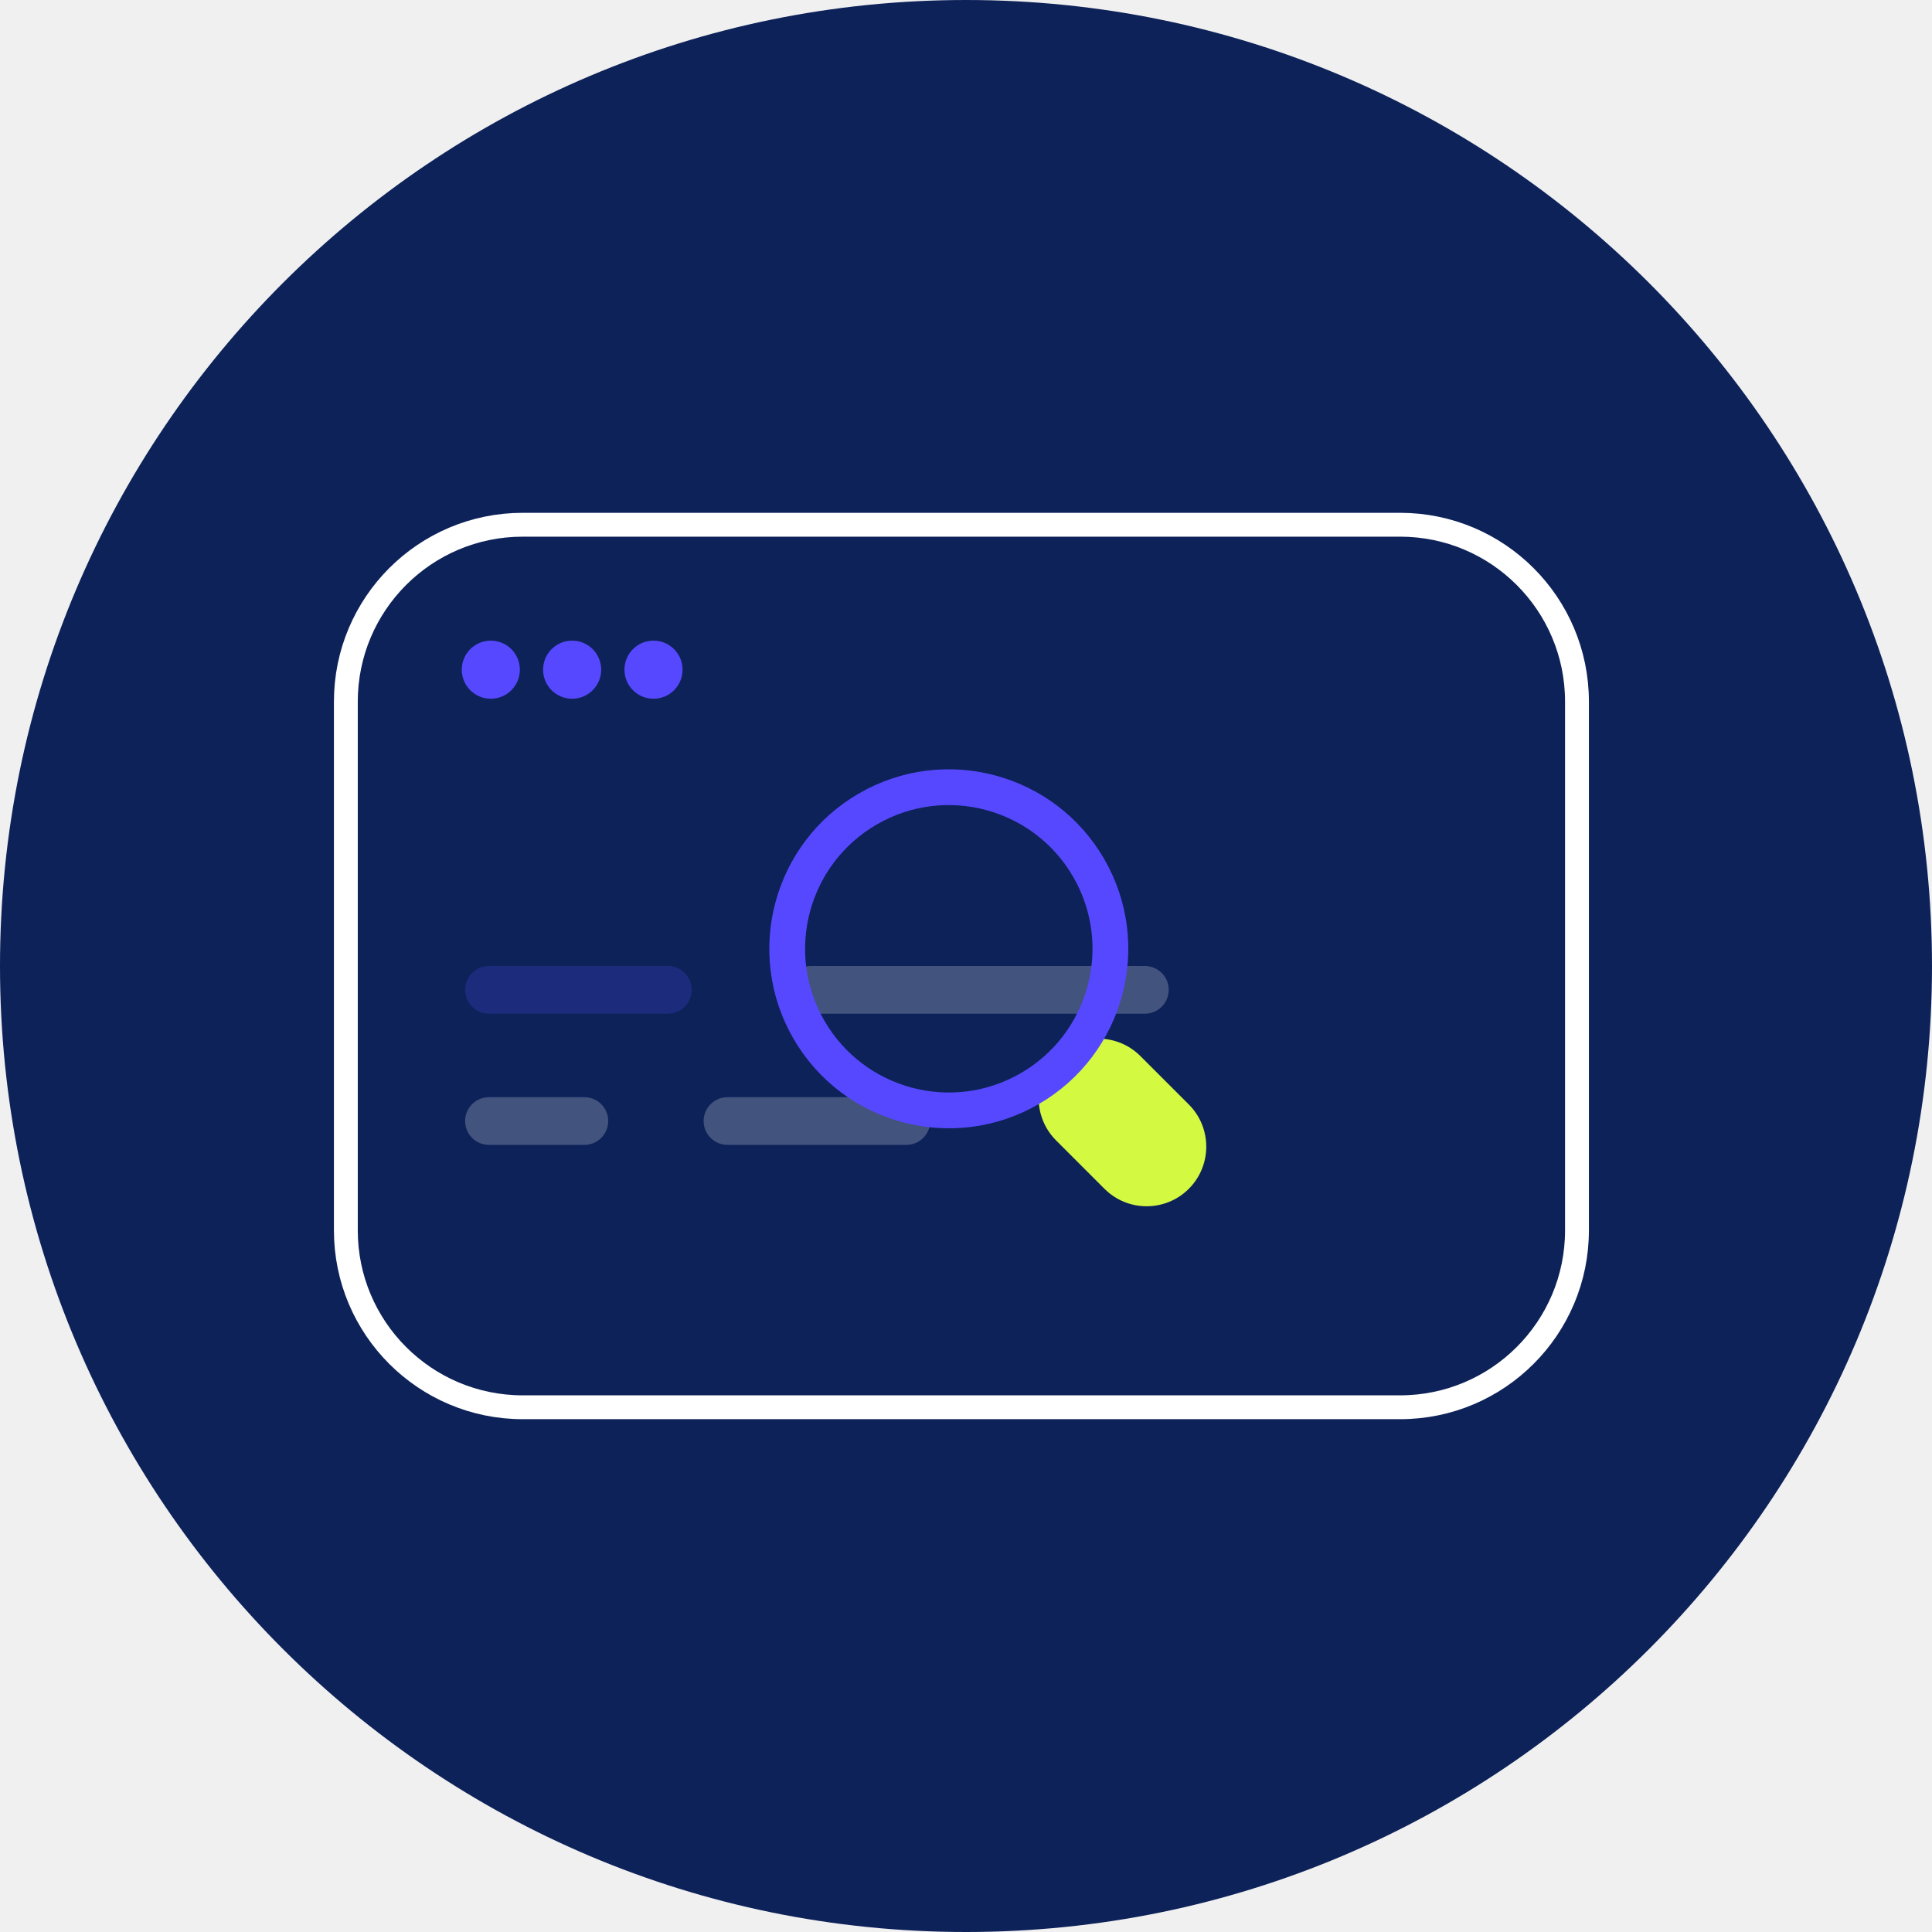
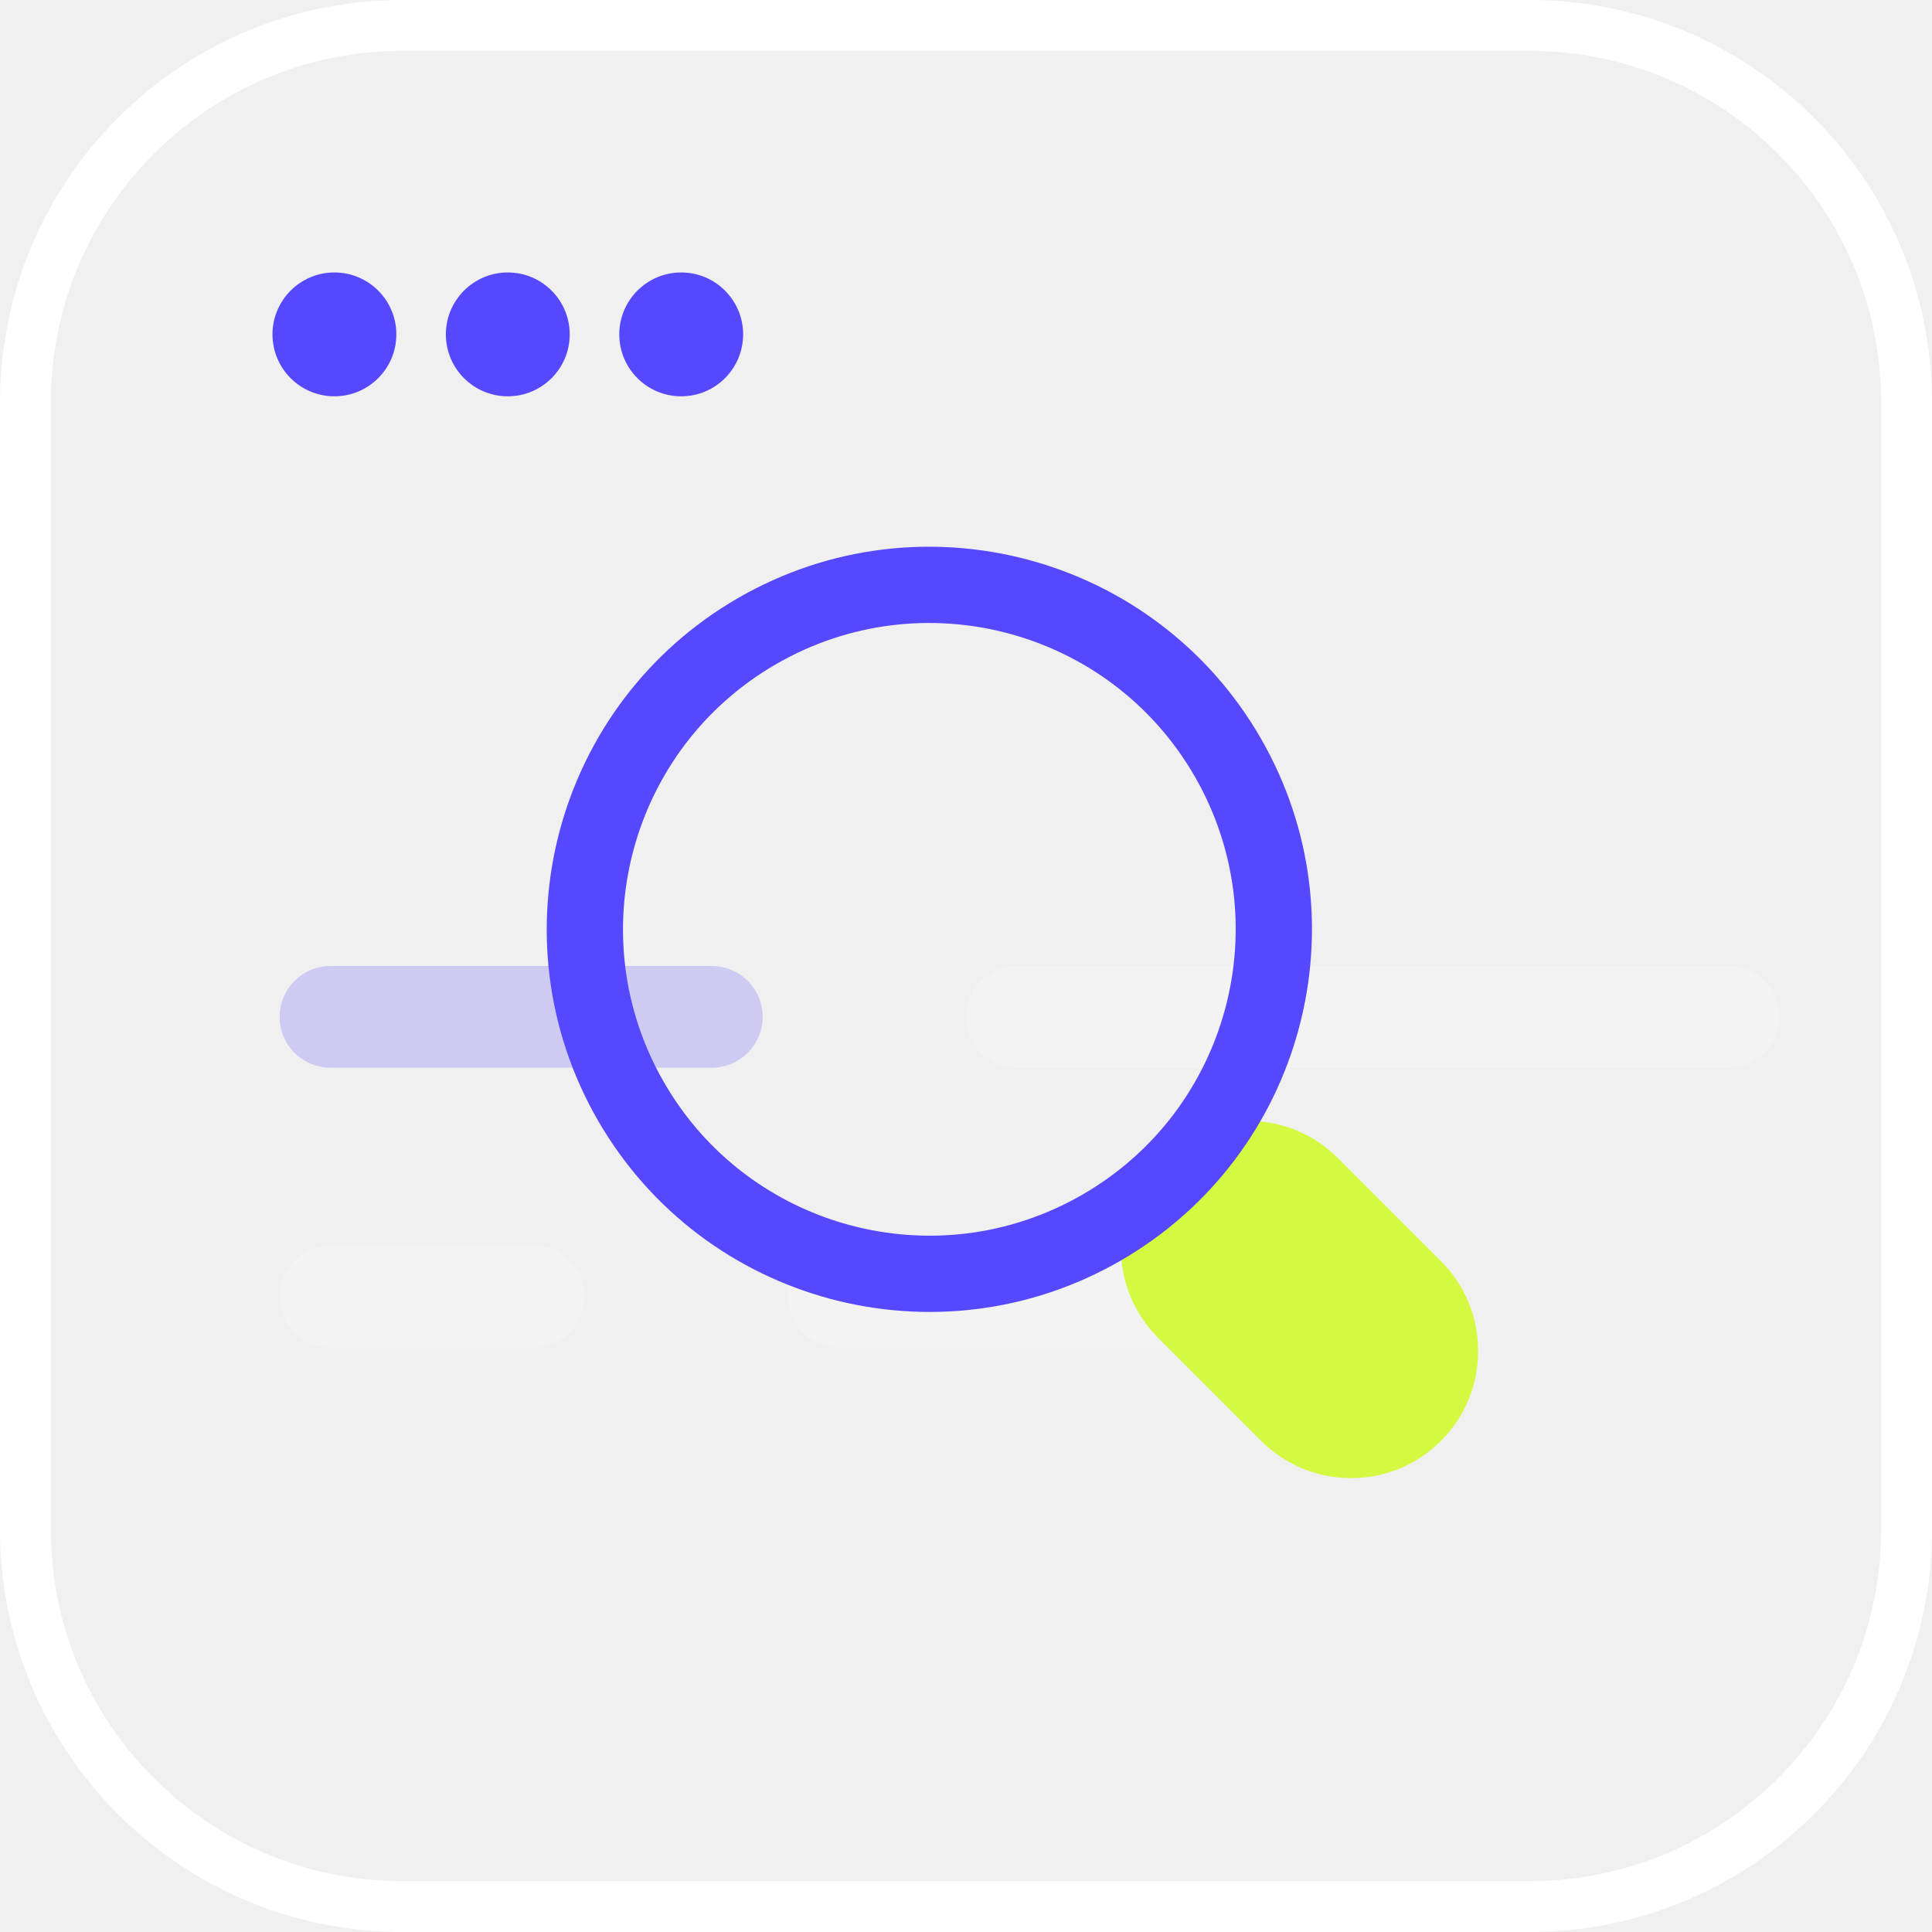
- <svg xmlns="http://www.w3.org/2000/svg" width="162" height="162" viewBox="0 0 162 162" fill="none">
-   <rect width="162" height="162" rx="81" fill="#0D2259" />
-   <rect x="29" y="44" width="103.231" height="74" rx="14.833" stroke="white" stroke-width="2" />
+ <svg xmlns="http://www.w3.org/2000/svg" width="76" height="76" viewBox="0 0 76 76" fill="none">
+   <rect x="1" y="1" width="74" height="74" rx="14.833" stroke="white" stroke-width="2" />
  <g opacity="0.22">
-     <rect x="39" y="81" width="19" height="4" rx="2" fill="#5648FF" />
-     <rect x="66" y="81" width="32" height="4" rx="2" fill="white" />
-     <rect x="39" y="92" width="12" height="4" rx="2" fill="white" />
-     <rect x="59" y="92" width="19" height="4" rx="2" fill="white" />
+     <rect x="11" y="38" width="19" height="4" rx="2" fill="#5648FF" />
+     <rect x="38" y="38" width="32" height="4" rx="2" fill="white" />
+     <rect x="11" y="49" width="12" height="4" rx="2" fill="white" />
+     <rect x="31" y="49" width="19" height="4" rx="2" fill="white" />
  </g>
-   <circle cx="41.155" cy="56.154" r="2.436" fill="#5648FF" />
-   <circle cx="54.797" cy="56.154" r="2.436" fill="#5648FF" />
-   <circle cx="47.975" cy="56.154" r="2.436" fill="#5648FF" />
-   <rect x="85.019" y="92.09" width="10" height="15.736" rx="5" transform="rotate(-45 85.0195 92.0896)" fill="#D4F941" />
-   <circle cx="79.558" cy="79.558" r="13.549" transform="rotate(-30 79.5576 79.5576)" stroke="#5648FF" stroke-width="3" />
+   <circle cx="13.155" cy="13.154" r="2.436" fill="#5648FF" />
+   <circle cx="26.797" cy="13.154" r="2.436" fill="#5648FF" />
+   <circle cx="19.975" cy="13.154" r="2.436" fill="#5648FF" />
+   <rect x="42.02" y="49.09" width="10" height="15.736" rx="5" transform="rotate(-45 42.0195 49.0896)" fill="#D4F941" />
+   <circle cx="36.558" cy="36.558" r="13.549" transform="rotate(-30 36.5576 36.5576)" stroke="#5648FF" stroke-width="3" />
</svg>
